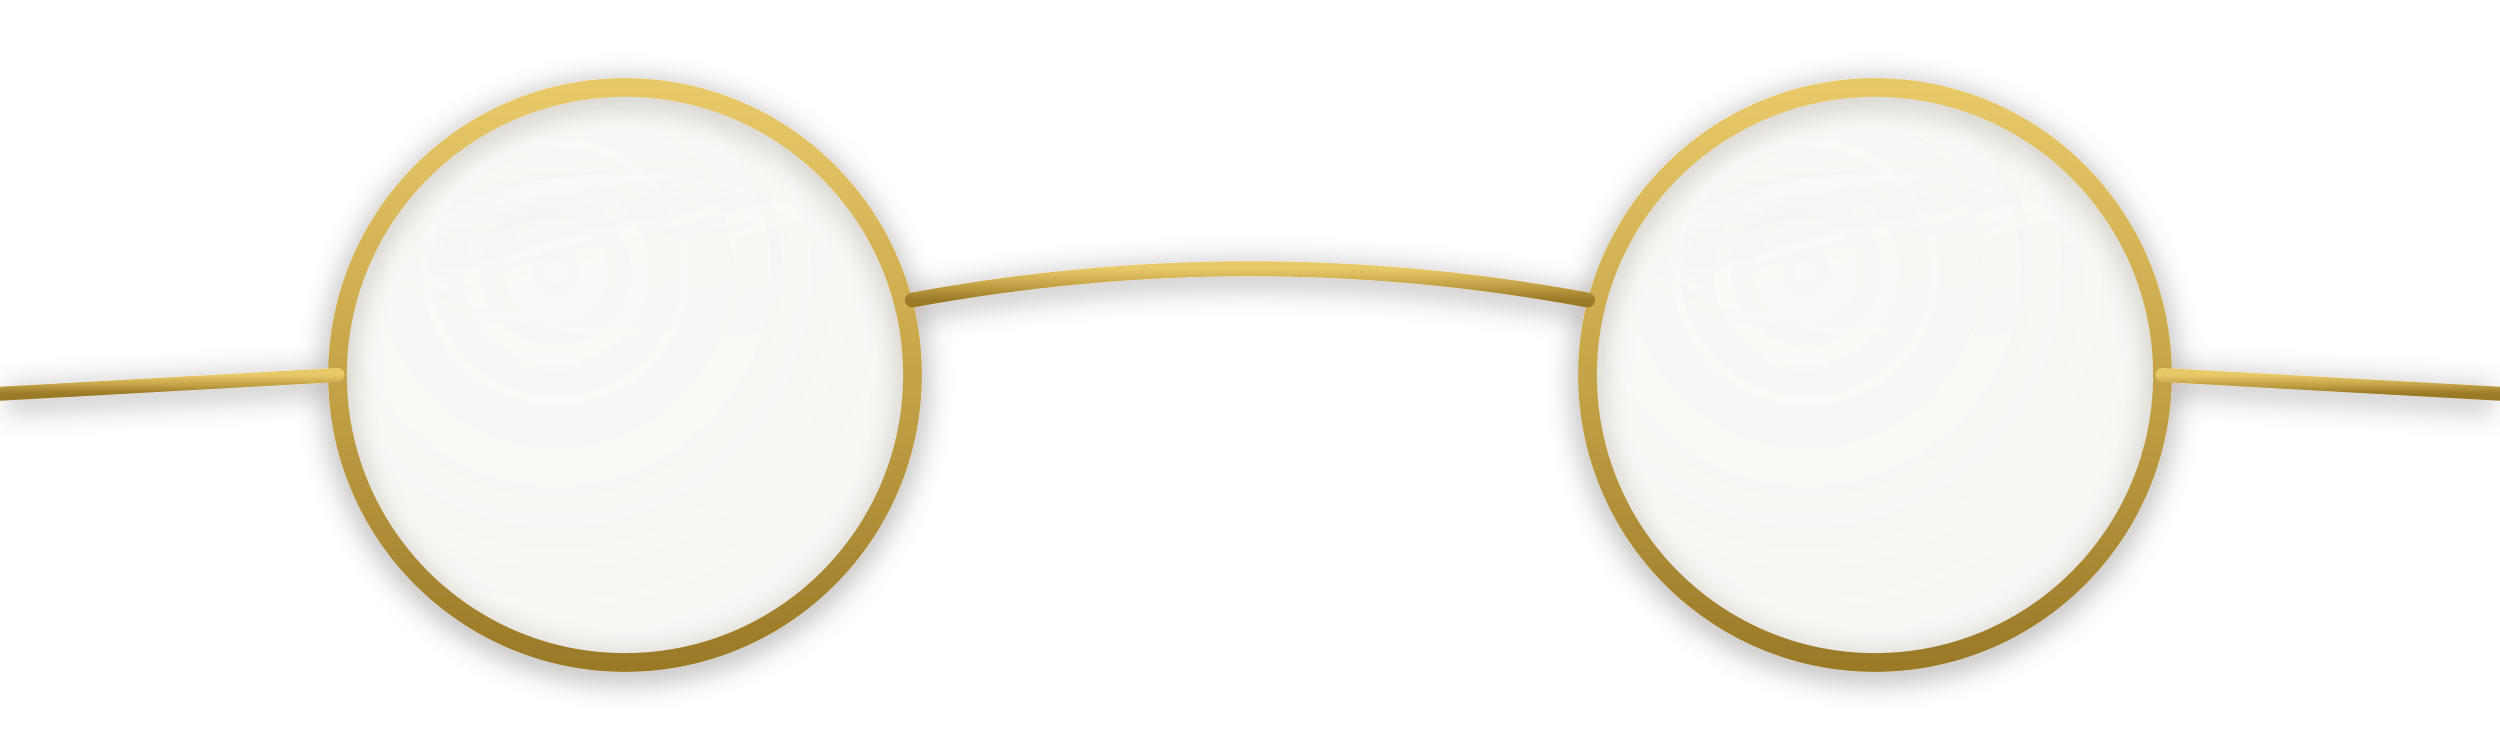
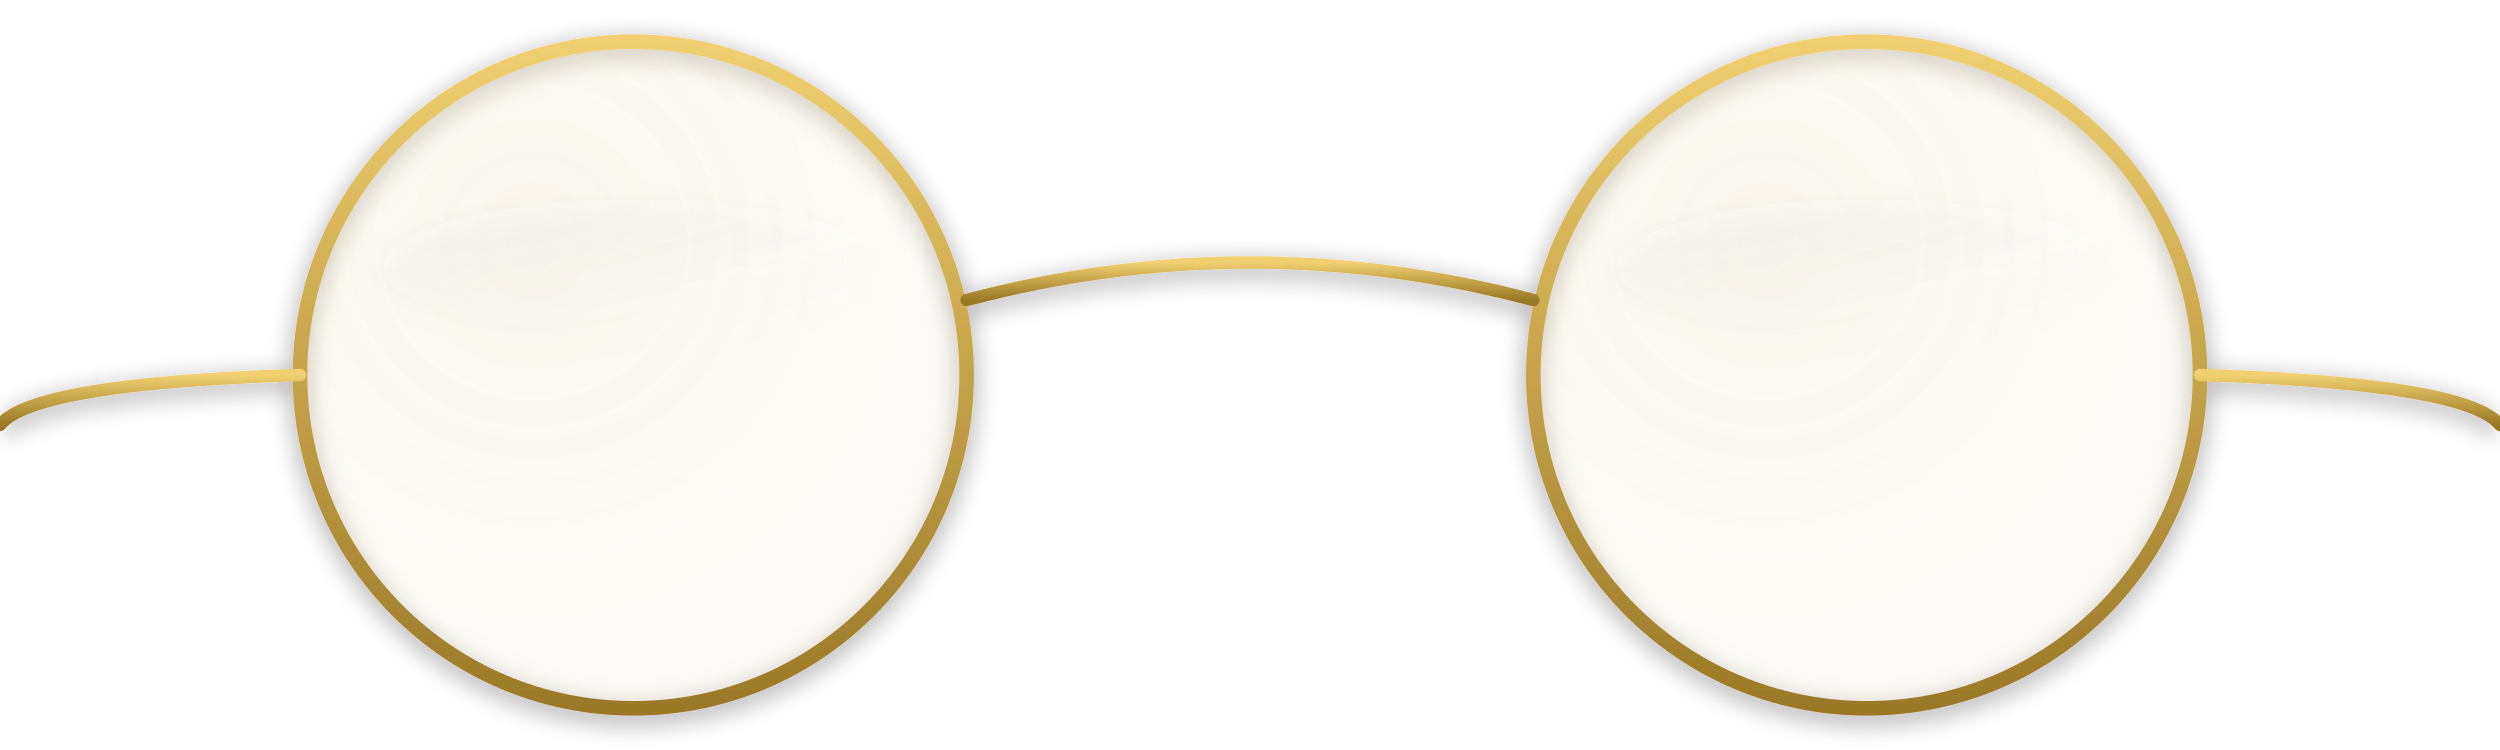
- <svg xmlns="http://www.w3.org/2000/svg" viewBox="0 0 400 120" width="400" height="120">
+ <svg xmlns="http://www.w3.org/2000/svg" viewBox="0 0 600 180">
  <defs>
-     <filter id="dsrng" x="-8%" y="-12%" width="116%" height="136%" color-interpolation-filters="sRGB">
-       <feDropShadow dx="0" dy="1.0" stdDeviation="2.5" flood-color="#1a0a00" flood-opacity="0.4" />
+     <filter id="sh" x="-10%" y="-15%" width="120%" height="145%">
+       <feDropShadow dx="0" dy="1.5" stdDeviation="3" flood-color="#1a0800" flood-opacity="0.40" />
    </filter>
-     <radialGradient id="ltrng" cx="38%" cy="32%" r="65%">
-       <stop offset="0%" stop-color="rgb(215,205,170)" stop-opacity="0.044" />
-       <stop offset="100%" stop-color="rgb(215,205,170)" stop-opacity="0.080" />
+     <linearGradient id="fg" x1="0%" y1="0%" x2="0%" y2="100%">
+       <stop offset="0%" stop-color="#f0d070" />
+       <stop offset="45%" stop-color="#c9a84c" />
+       <stop offset="100%" stop-color="#9a7828" />
+     </linearGradient>
+     <radialGradient id="lg" cx="35%" cy="30%" r="60%">
+       <stop offset="0%" stop-color="#f0d070" stop-opacity="0.08" />
+       <stop offset="100%" stop-color="#f0d070" stop-opacity="0.03" />
    </radialGradient>
-     <linearGradient id="lsrng" x1="15%" y1="0%" x2="85%" y2="100%">
-       <stop offset="0%" stop-color="#ffffff" stop-opacity="0.18" />
-       <stop offset="40%" stop-color="#ffffff" stop-opacity="0.04" />
-       <stop offset="100%" stop-color="#ffffff" stop-opacity="0" />
-     </linearGradient>
-     <linearGradient id="fmrng" x1="0%" y1="0%" x2="0%" y2="100%">
-       <stop offset="0%" stop-color="#e8c96a" />
-       <stop offset="45%" stop-color="#c9a84c" />
-       <stop offset="100%" stop-color="#9a7a28" />
+     <linearGradient id="sg" x1="10%" y1="0%" x2="80%" y2="100%">
+       <stop offset="0%" stop-color="#fff" stop-opacity="0.30" />
+       <stop offset="50%" stop-color="#fff" stop-opacity="0.06" />
+       <stop offset="100%" stop-color="#fff" stop-opacity="0" />
    </linearGradient>
  </defs>
-   <g filter="url(#dsrng)">
-     <circle cx="100" cy="60" r="46" fill="url(#ltrng)" />
-     <circle cx="300" cy="60" r="46" fill="url(#ltrng)" />
-     <circle cx="100" cy="60" r="46" fill="none" stroke="url(#fmrng)" stroke-width="3" />
-     <circle cx="300" cy="60" r="46" fill="none" stroke="url(#fmrng)" stroke-width="3" />
-     <path d="M146 48 Q200 38 254 48" fill="none" stroke="url(#fmrng)" stroke-width="2.4" stroke-linecap="round" />
-     <path d="M54 60 L0 63" fill="none" stroke="url(#fmrng)" stroke-width="2.25" stroke-linecap="round" />
-     <path d="M346 60 L400 63" fill="none" stroke="url(#fmrng)" stroke-width="2.25" stroke-linecap="round" />
-     <ellipse cx="100" cy="40.68" rx="33.12" ry="12.88" fill="url(#lsrng)" />
-     <ellipse cx="300" cy="40.68" rx="33.12" ry="12.88" fill="url(#lsrng)" />
+   <g filter="url(#sh)">
+     <circle cx="152" cy="90" r="80" fill="url(#lg)" />
+     <circle cx="152" cy="90" r="80" fill="none" stroke="url(#fg)" stroke-width="3.5" />
+     <circle cx="448" cy="90" r="80" fill="url(#lg)" />
+     <circle cx="448" cy="90" r="80" fill="none" stroke="url(#fg)" stroke-width="3.5" />
+     <path d="M232 72 Q300 54 368 72" fill="none" stroke="url(#fg)" stroke-width="3" stroke-linecap="round" />
+     <path d="M72 90 Q8 92 0 102" fill="none" stroke="url(#fg)" stroke-width="3" stroke-linecap="round" />
+     <path d="M528 90 Q592 92 600 102" fill="none" stroke="url(#fg)" stroke-width="3" stroke-linecap="round" />
+     <ellipse cx="152" cy="64" rx="60" ry="16" fill="url(#sg)" />
+     <ellipse cx="448" cy="64" rx="60" ry="16" fill="url(#sg)" />
  </g>
</svg>
